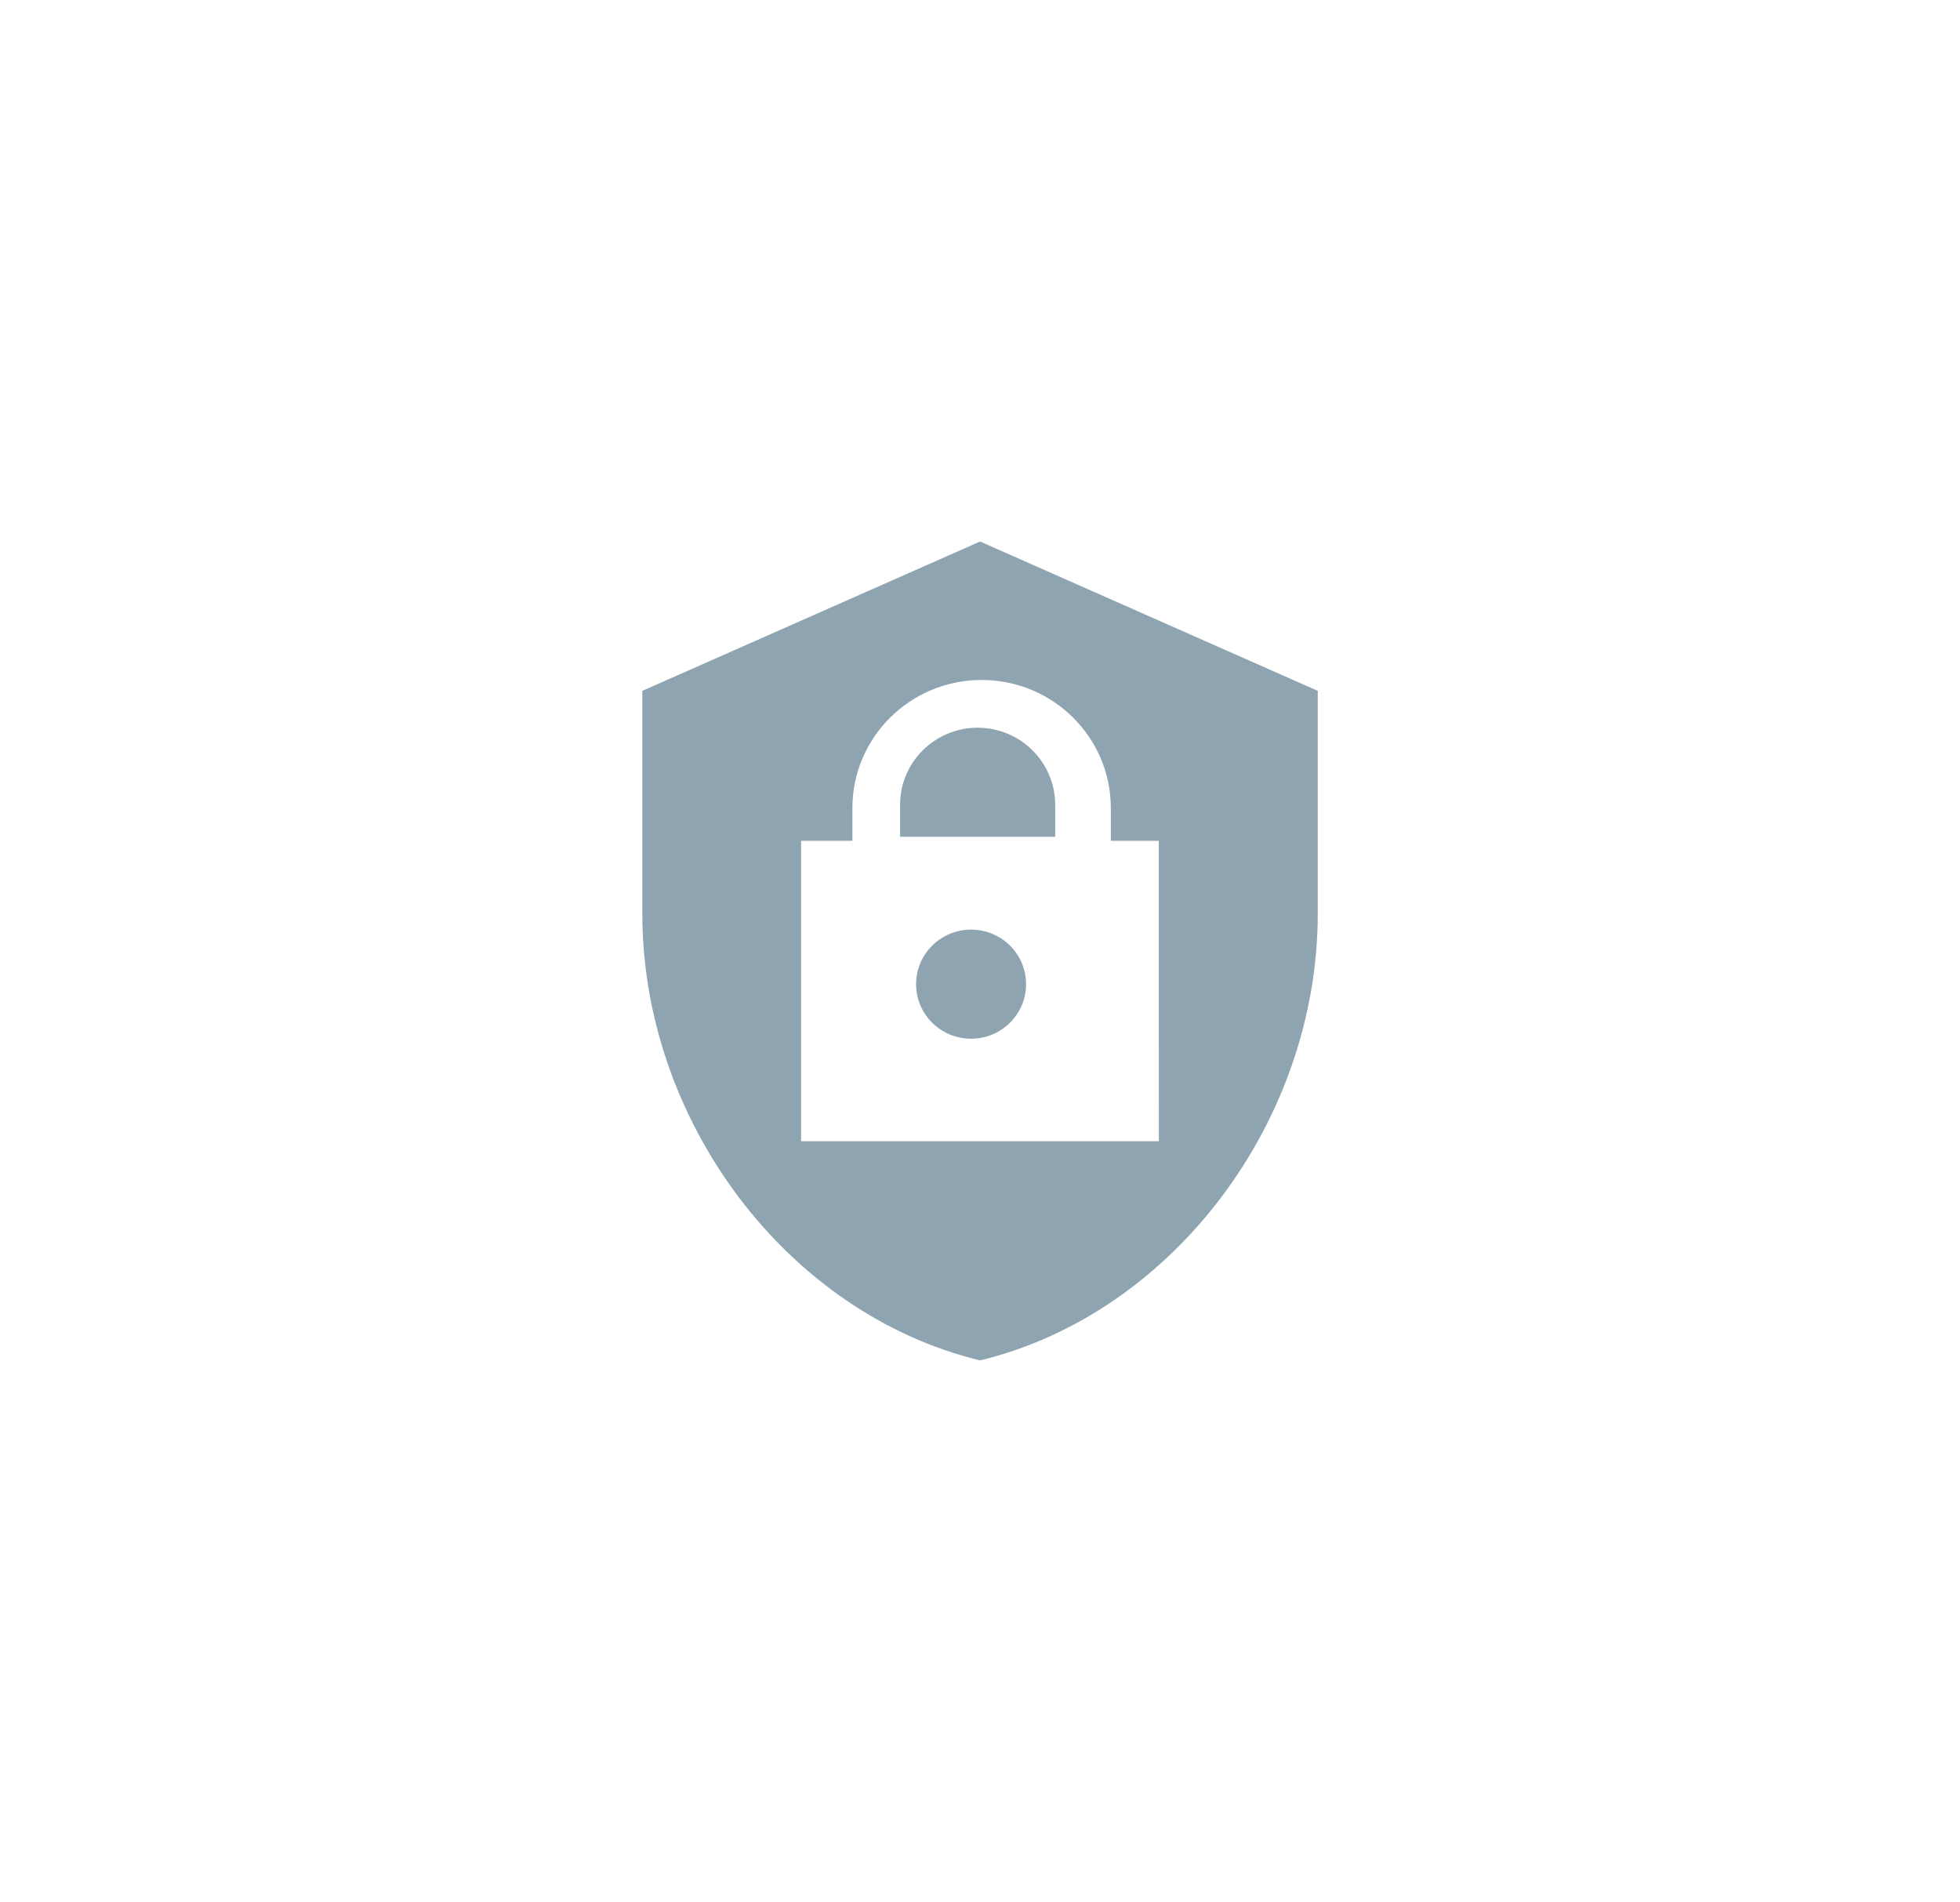
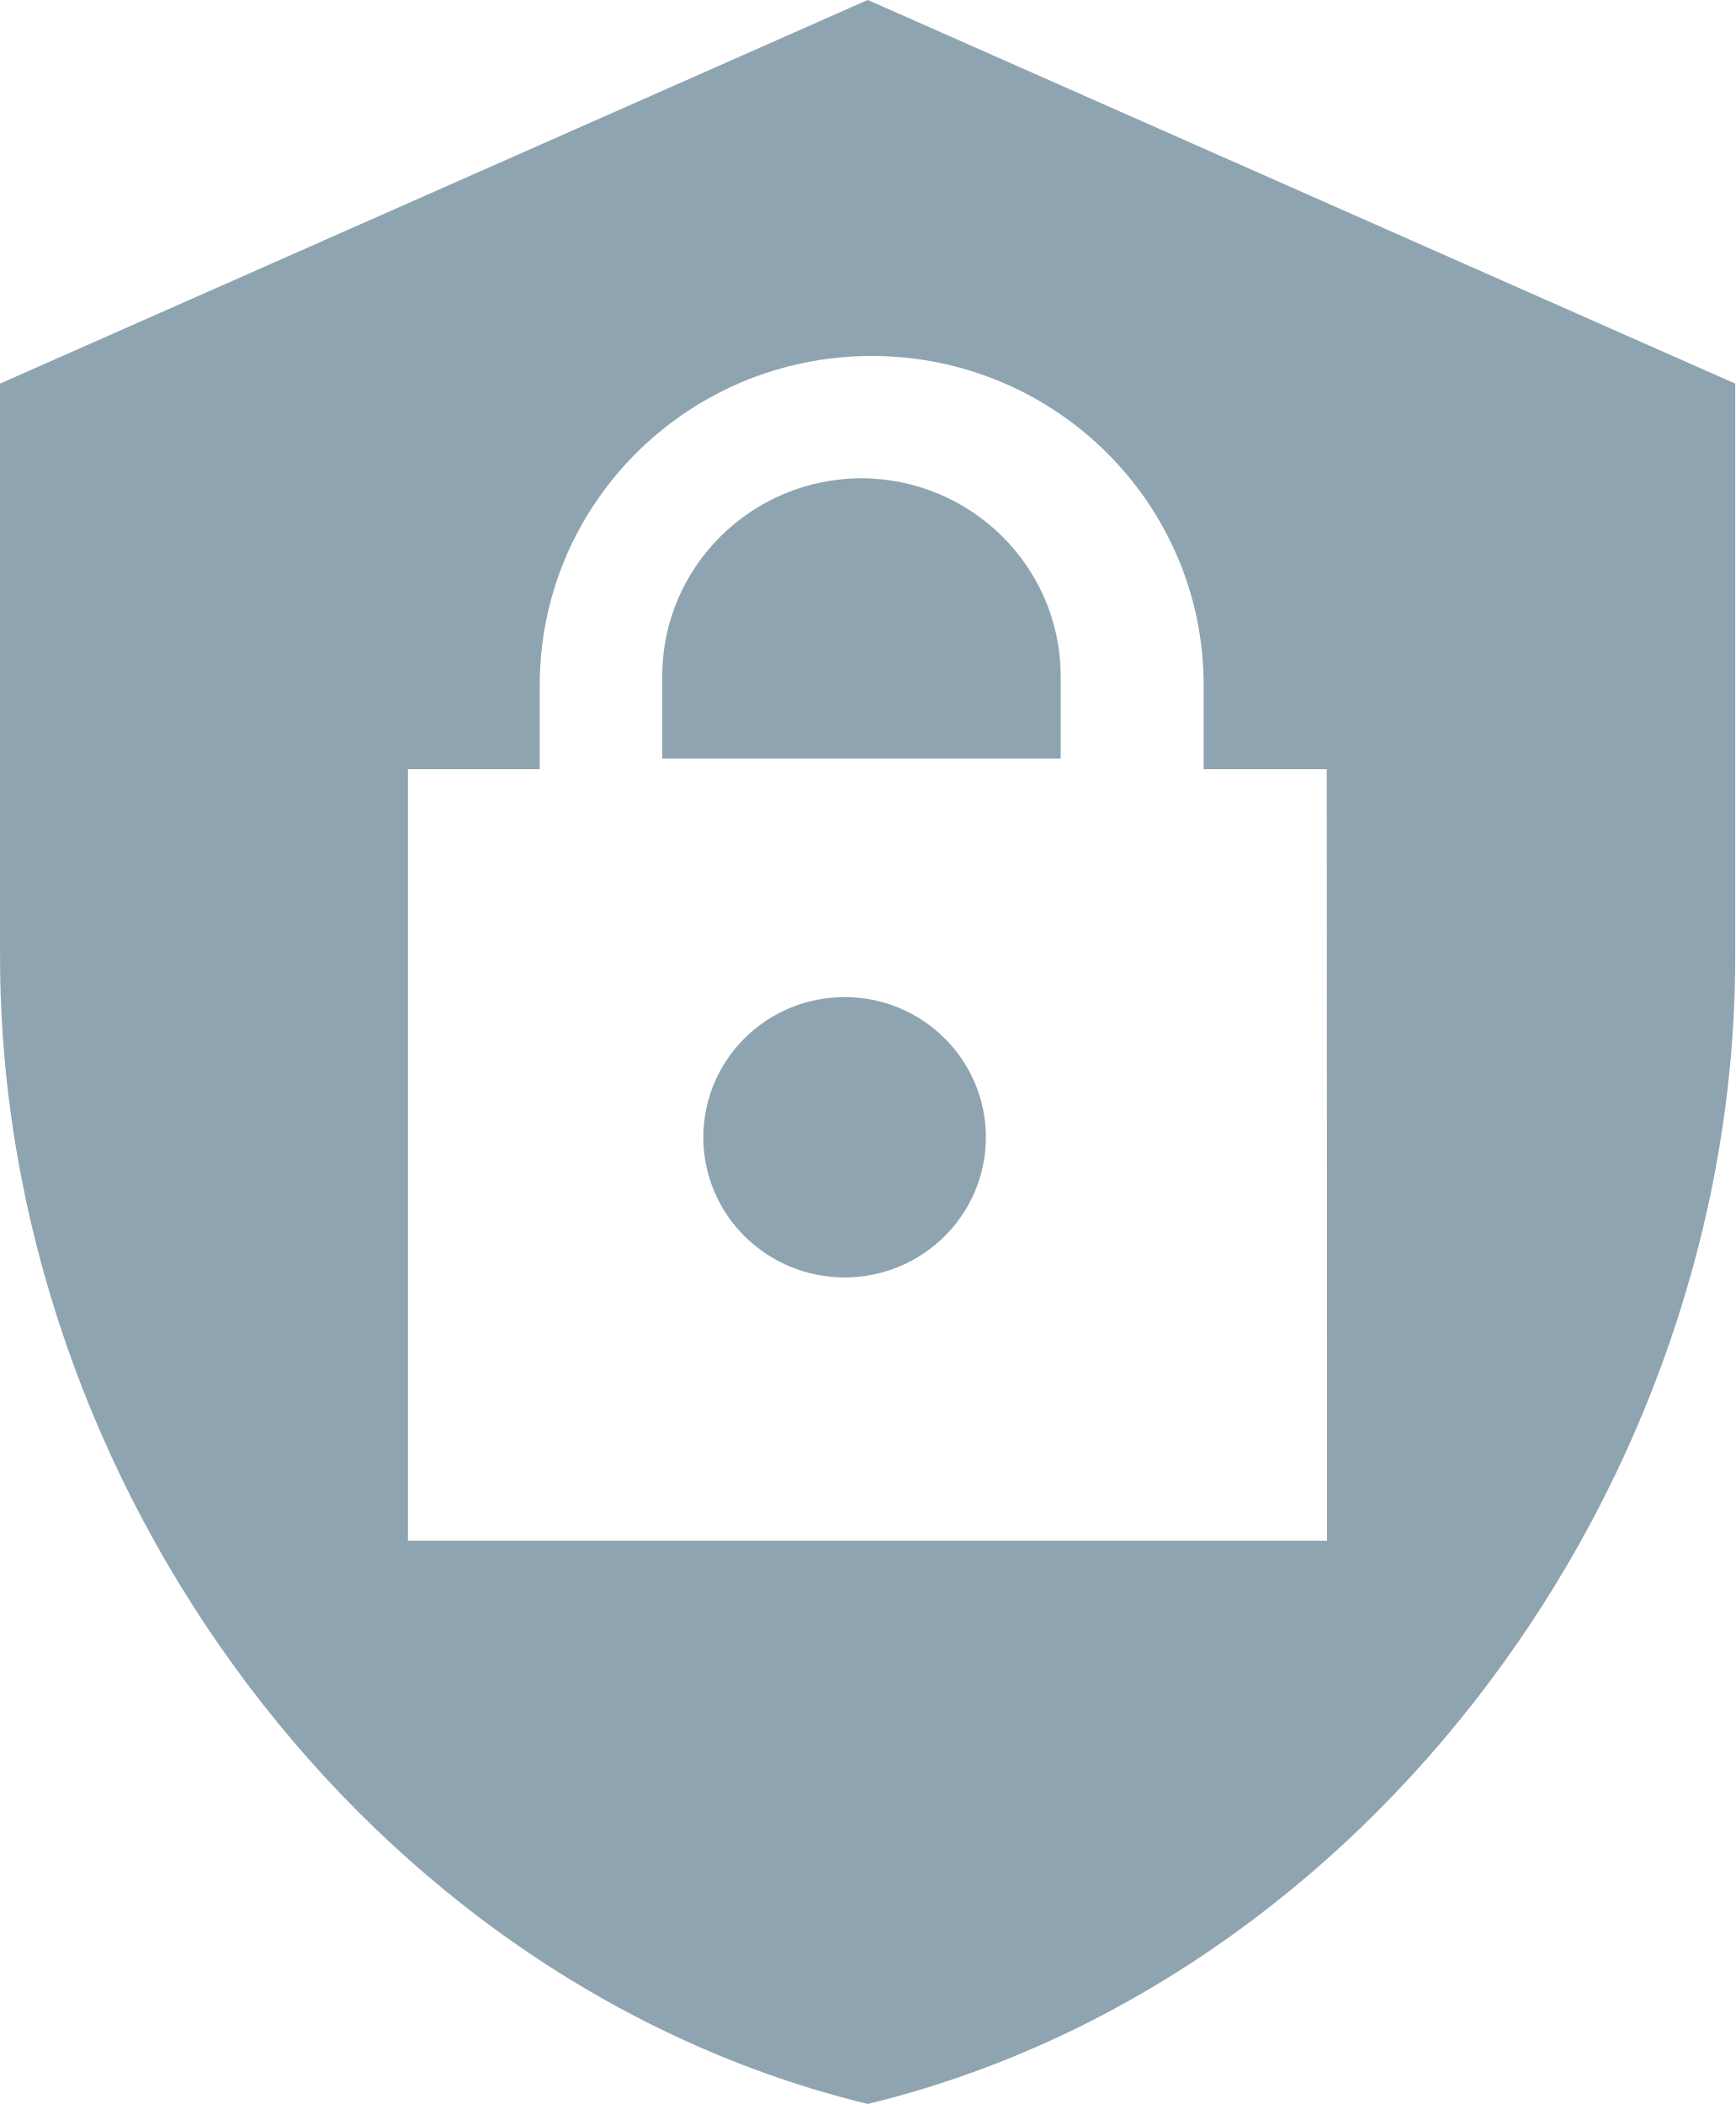
- <svg xmlns="http://www.w3.org/2000/svg" width="18.035mm" height="17.5mm" viewBox="0 0 18.035 17.5" version="1.1" id="svg13826">
+ <svg xmlns="http://www.w3.org/2000/svg" width="6.215mm" height="7.535mm" viewBox="0 0 6.215 7.535" version="1.1" id="svg13826">
  <defs id="defs13820" />
-   <g id="layer1" transform="translate(-0.9926264,-1.174181)">
+   <g id="layer1" transform="translate(-6.902875,-6.157093)">
    <g id="g3341" transform="translate(0,0.2809225)">
-       <ellipse id="ellipse7838-2" pointer-events="none" ry="0.502" rx="0.506" cy="9.949" cx="9.928" style="fill:#8FA4B1;fill-opacity:1;stroke:none;stroke-width:0.127" />
-       <path id="path7840-40" pointer-events="none" d="m 10.011,5.876 -3.108,1.374 0,2.051 c 0,1.901 1.325,3.678 3.108,4.11 1.781,-0.432 3.107,-2.209 3.107,-4.11 l 0,-2.051 z m 1.645,5.518 -3.292,0 0,-2.764 0.472,0 0,-0.301 c 0,-0.651 0.532,-1.179 1.189,-1.179 0.657,0 1.189,0.528 1.189,1.179 l 0,0.301 0.441,0 z" style="fill:#8FA4B1;fill-opacity:1;stroke:none;stroke-width:0.127" />
-       <path id="path7836-7" pointer-events="none" d="m 9.988,7.589 c -0.394,0.001 -0.713,0.318 -0.713,0.708 l 0,0.296 1.427,0 0,-0.301 c -0.004,-0.389 -0.322,-0.702 -0.714,-0.703 z" style="fill:#8FA4B1;fill-opacity:1;stroke:none;stroke-width:0.127" />
+       <ellipse id="ellipse7838-2" pointer-events="none" ry="0.502" rx="0.506" cy="9.949" cx="9.928" style="fill:#8fa4b1;fill-opacity:1;stroke:none;stroke-width:0.127" />
+       <path id="path7840-40" pointer-events="none" d="M 10.011,5.876 6.903,7.25 V 9.301 c 0,1.901 1.325,3.678 3.108,4.11 1.781,-0.432 3.107,-2.209 3.107,-4.11 V 7.25 Z m 1.645,5.518 H 8.364 V 8.631 h 0.472 v -0.301 c 0,-0.651 0.532,-1.179 1.189,-1.179 0.657,0 1.189,0.528 1.189,1.179 v 0.301 h 0.441 z" style="fill:#8fa4b1;fill-opacity:1;stroke:none;stroke-width:0.127" />
+       <path id="path7836-7" pointer-events="none" d="m 9.988,7.589 c -0.394,0.001 -0.713,0.318 -0.713,0.708 v 0.296 h 1.427 v -0.301 c -0.004,-0.389 -0.322,-0.702 -0.714,-0.703 z" style="fill:#8fa4b1;fill-opacity:1;stroke:none;stroke-width:0.127" />
    </g>
  </g>
</svg>
